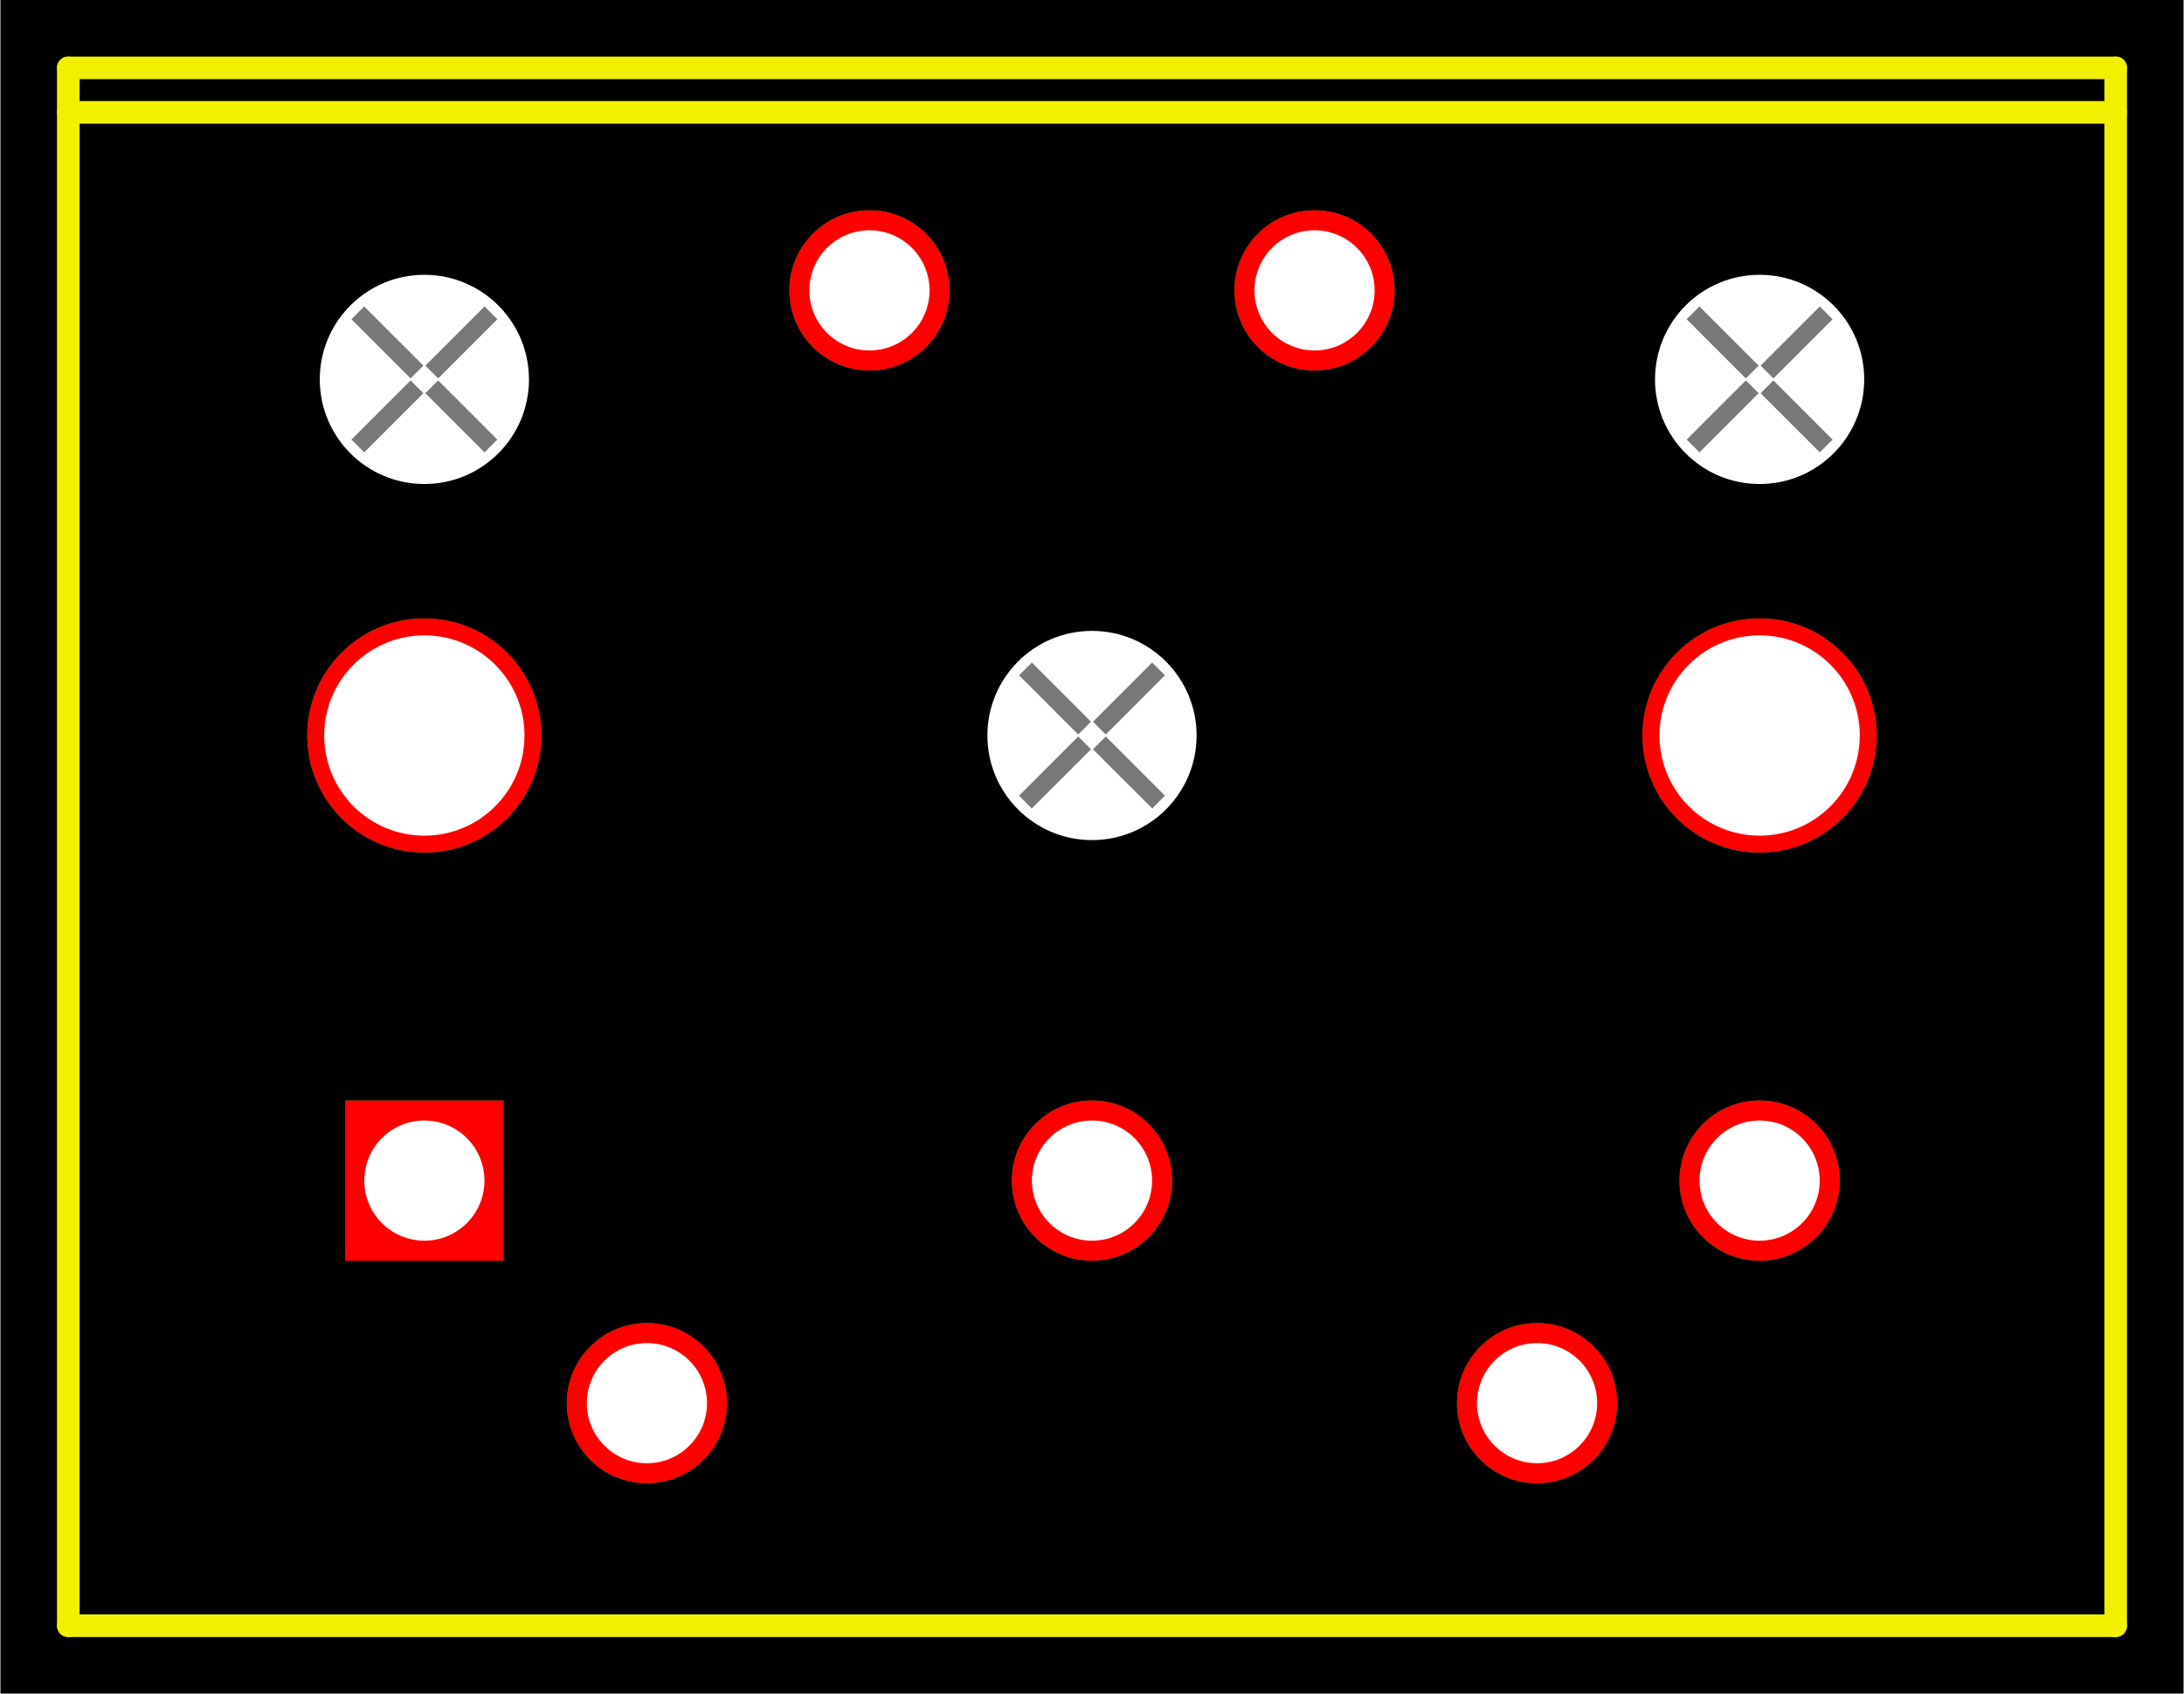
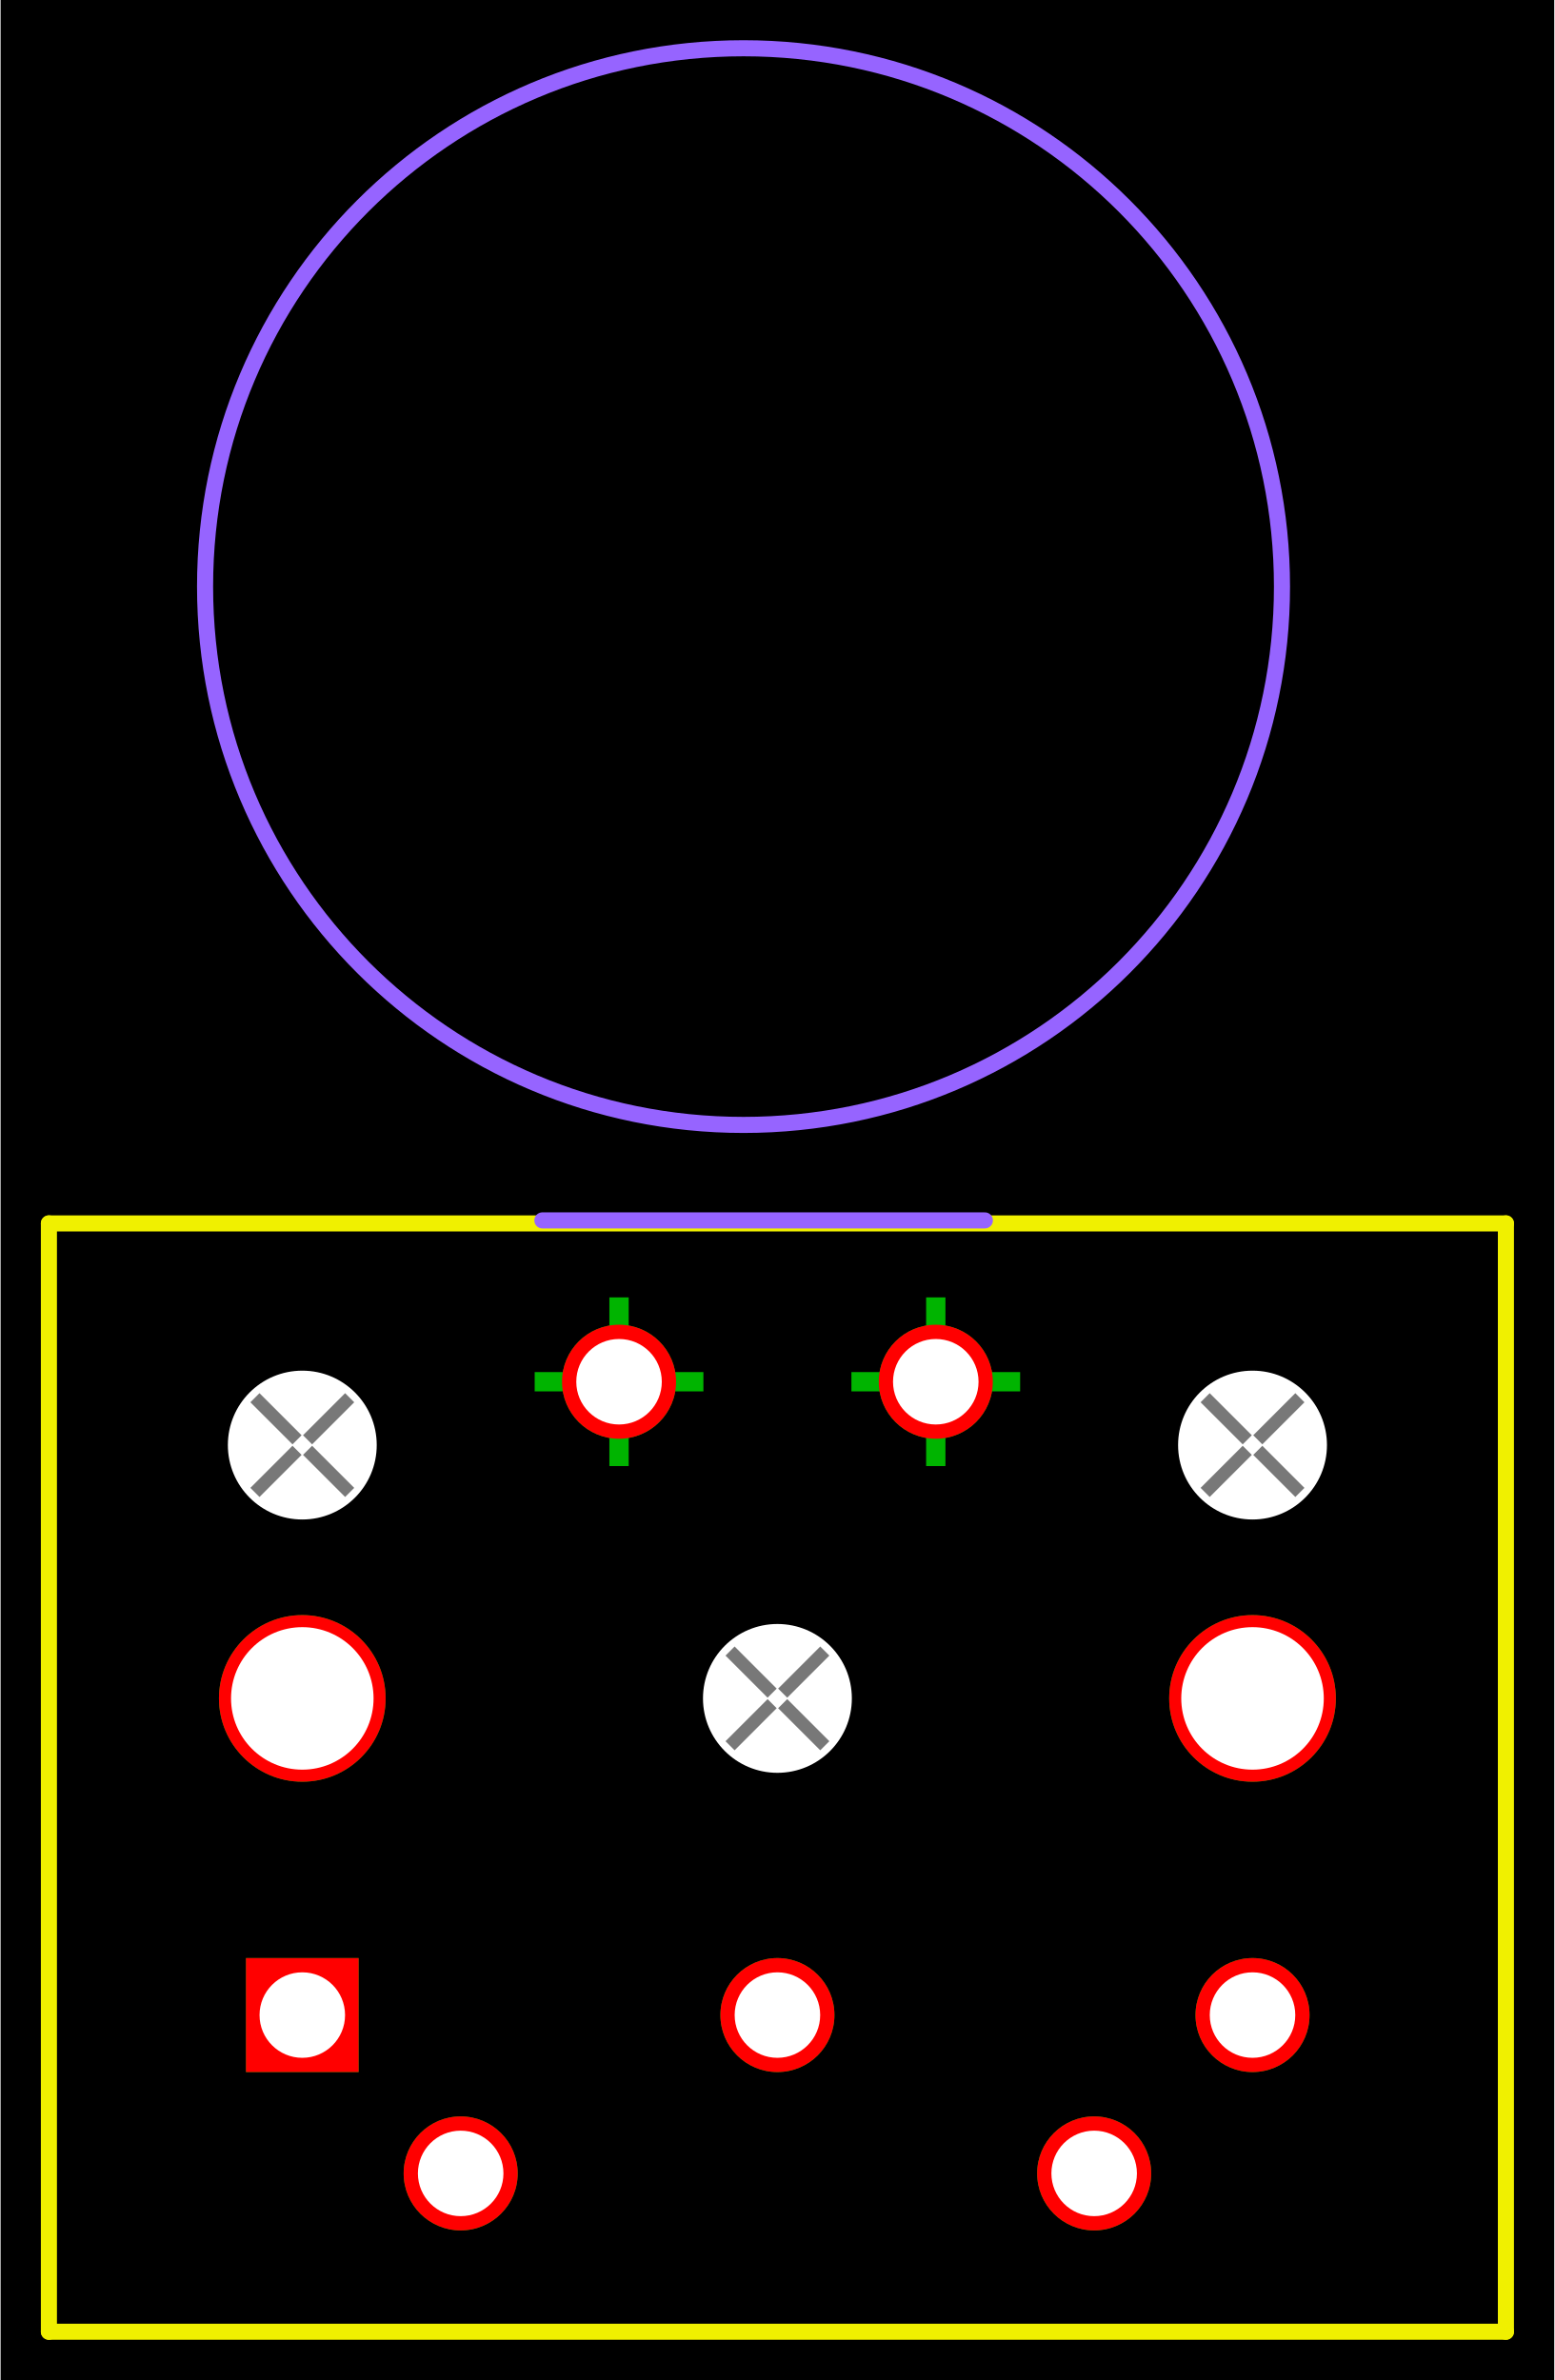
- <svg xmlns="http://www.w3.org/2000/svg" xmlns:ns0="http://www.danielwagenaar.net/cpcb-ns.html" width="24.536mm" height="19.025mm" viewBox="0 0 965.512 748.976" version="1.2" baseProfile="tiny">
+ <svg xmlns="http://www.w3.org/2000/svg" xmlns:ns0="http://www.danielwagenaar.net/cpcb-ns.html" width="24.536mm" height="37.567mm" viewBox="0 0 965.512 1479.5" version="1.2" baseProfile="tiny">
  <ns0:part pkg="DIN-5">
-     <ns0:group ref="J?" pkg="DIN-5">
-       <ns0:nphole p="280000 70000" d="23500" rot="180" />
-       <ns0:nphole p="205000 110000" d="23500" rot="180" />
-       <ns0:hole p="130000 110000" id="22500" od="26310" ref="" rot="180" />
-       <ns0:hole p="280000 110000" id="22500" od="26310" ref="" rot="180" />
-       <ns0:trace p1="320000 210000" p2="90000 210000" w="2540" l="1" />
-       <ns0:hole p="180000 60000" id="13500" od="18000" ref="" rot="180" />
-       <ns0:hole p="230000 60000" id="13500" od="18000" ref="" rot="180" />
-       <ns0:nphole p="130000 70000" d="23500" rot="180" />
-       <ns0:trace p1="320000 40000" p2="90000 40000" w="2540" l="1" />
-       <ns0:trace p1="320000 35000" p2="320000 210000" w="2540" l="1" />
-       <ns0:trace p1="90000 35000" p2="320000 35000" w="2540" l="1" />
-       <ns0:trace p1="90000 210000" p2="90000 35000" w="2540" l="1" />
-       <ns0:hole p="205000 160000" id="13500" od="18000" ref="2" rot="180" />
-       <ns0:hole p="130000 160000" id="13500" od="18000" sq="1" ref="1" rot="180" />
-       <ns0:hole p="280000 160000" id="13500" od="18000" ref="3" rot="180" />
-       <ns0:hole p="255000 185000" id="13500" od="18000" ref="5" rot="180" />
-       <ns0:hole p="155000 185000" id="13500" od="18000" ref="5" rot="180" />
+     <ns0:group ref="J?">
+       <ns0:nphole p="518300 455300" d="23500" rot="180" />
+       <ns0:nphole p="443300 495300" d="23500" rot="180" />
+       <ns0:hole p="368300 495300" id="22500" od="26310" ref="" rot="180" />
+       <ns0:hole p="518300 495300" id="22500" od="26310" ref="" rot="180" />
+       <ns0:trace p1="558300 595300" p2="328300 595300" w="2540" l="1" />
+       <ns0:hole p="418300 445300" id="13500" od="18000" ref="" fp="3" rot="180" />
+       <ns0:hole p="468300 445300" id="13500" od="18000" ref="" fp="3" rot="180" />
+       <ns0:nphole p="368300 455300" d="23500" rot="180" />
+       <ns0:trace p1="558300 420300" p2="558300 595300" w="2540" l="1" />
+       <ns0:trace p1="328300 420300" p2="558300 420300" w="2540" l="1" />
+       <ns0:trace p1="328300 595300" p2="328300 420300" w="2540" l="1" />
+       <ns0:hole p="443300 545300" id="13500" od="18000" ref="2" rot="180" />
+       <ns0:hole p="368300 545300" id="13500" od="18000" sq="1" ref="1" rot="180" />
+       <ns0:hole p="518300 545300" id="13500" od="18000" ref="3" rot="180" />
+       <ns0:hole p="493300 570300" id="13500" od="18000" ref="5" rot="180" />
+       <ns0:hole p="393300 570300" id="13500" od="18000" ref="4" rot="180" />
+       <ns0:trace p1="406200 419824" p2="476050 419824" w="2540" l="4" />
+       <ns0:arc p="437950 319748" r="85000" lw="2540" l="4" ang="360" rota="180" />
    </ns0:group>
-     <ns0:text p="53410 43256" fs="12700" l="1" rot="0" text="J?" />
+     <ns0:text p="296710 432206" fs="12700" l="1" rot="0" text="J?" />
  </ns0:part>
  <defs>
</defs>
  <g fill="none" stroke="black" stroke-width="1" fill-rule="evenodd" stroke-linecap="square" stroke-linejoin="bevel">
-     <g fill="#000000" fill-opacity="1" stroke="none" transform="matrix(1,0,0,1,-324.331,-107.795)" font-family="Sans" font-size="152.778" font-weight="400" font-style="normal">
-       <rect x="324.331" y="107.795" width="965.512" height="748.976" />
+     <g fill="#000000" fill-opacity="1" stroke="none" transform="matrix(1,0,0,1,-1262.52,-894.205)" font-family="Sans" font-size="152.778" font-weight="400" font-style="normal">
+       <rect x="1262.52" y="894.205" width="965.512" height="1479.5" />
    </g>
-     <g fill="#00b400" fill-opacity="1" stroke="none" transform="matrix(1,0,0,1,-324.331,-107.795)" font-family="Sans" font-size="152.778" font-weight="400" font-style="normal">
-       <circle cx="511.811" cy="433.071" r="51.791" />
+     <g fill="#00b400" fill-opacity="1" stroke="none" transform="matrix(1,0,0,1,-1262.52,-894.205)" font-family="Sans" font-size="152.778" font-weight="400" font-style="normal">
+       <circle cx="1450" cy="1950" r="51.791" />
    </g>
-     <g fill="#00b400" fill-opacity="1" stroke="none" transform="matrix(1,0,0,1,-324.331,-107.795)" font-family="Sans" font-size="152.778" font-weight="400" font-style="normal">
-       <circle cx="1102.36" cy="433.071" r="51.791" />
+     <g fill="#00b400" fill-opacity="1" stroke="none" transform="matrix(1,0,0,1,-1262.52,-894.205)" font-family="Sans" font-size="152.778" font-weight="400" font-style="normal">
+       <circle cx="2040.55" cy="1950" r="51.791" />
    </g>
-     <g fill="#00b400" fill-opacity="1" stroke="none" transform="matrix(1,0,0,1,-324.331,-107.795)" font-family="Sans" font-size="152.778" font-weight="400" font-style="normal">
-       <circle cx="708.661" cy="236.22" r="35.433" />
+     <g fill="#00b400" fill-opacity="1" stroke="none" transform="matrix(1,0,0,1,-1262.52,-894.205)" font-family="Sans" font-size="152.778" font-weight="400" font-style="normal">
+       <circle cx="1646.85" cy="1753.15" r="35.433" />
    </g>
-     <g fill="#00b400" fill-opacity="1" stroke="none" transform="matrix(1,0,0,1,-324.331,-107.795)" font-family="Sans" font-size="152.778" font-weight="400" font-style="normal">
-       <circle cx="905.512" cy="236.22" r="35.433" />
+     <g fill="#00b400" fill-opacity="1" stroke="#00b400" stroke-opacity="1" stroke-width="12" stroke-linecap="butt" stroke-linejoin="bevel" transform="matrix(1,0,0,1,-1262.52,-894.205)" font-family="Sans" font-size="152.778" font-weight="400" font-style="normal">
+       <polyline fill="none" vector-effect="none" points="1699.28,1753.15 1594.42,1753.15 " />
+       <polyline fill="none" vector-effect="none" points="1646.85,1805.58 1646.85,1700.72 " />
    </g>
-     <g fill="#00b400" fill-opacity="1" stroke="none" transform="matrix(1,0,0,1,-324.331,-107.795)" font-family="Sans" font-size="152.778" font-weight="400" font-style="normal">
-       <circle cx="807.087" cy="629.921" r="35.433" />
+     <g fill="#00b400" fill-opacity="1" stroke="none" transform="matrix(1,0,0,1,-1262.52,-894.205)" font-family="Sans" font-size="152.778" font-weight="400" font-style="normal">
+       <circle cx="1843.7" cy="1753.15" r="35.433" />
    </g>
-     <g fill="#00b400" fill-opacity="1" stroke="#00b400" stroke-opacity="1" stroke-width="70.866" stroke-linecap="butt" stroke-linejoin="bevel" transform="matrix(1,0,0,1,-324.331,-107.795)" font-family="Sans" font-size="152.778" font-weight="400" font-style="normal">
-       <polyline fill="none" vector-effect="none" points="546.811,629.921 476.811,629.921 " />
+     <g fill="#00b400" fill-opacity="1" stroke="#00b400" stroke-opacity="1" stroke-width="12" stroke-linecap="butt" stroke-linejoin="bevel" transform="matrix(1,0,0,1,-1262.52,-894.205)" font-family="Sans" font-size="152.778" font-weight="400" font-style="normal">
+       <polyline fill="none" vector-effect="none" points="1896.13,1753.15 1791.27,1753.15 " />
+       <polyline fill="none" vector-effect="none" points="1843.7,1805.58 1843.7,1700.72 " />
    </g>
-     <g fill="#00b400" fill-opacity="1" stroke="none" transform="matrix(1,0,0,1,-324.331,-107.795)" font-family="Sans" font-size="152.778" font-weight="400" font-style="normal">
-       <circle cx="1102.36" cy="629.921" r="35.433" />
+     <g fill="#00b400" fill-opacity="1" stroke="none" transform="matrix(1,0,0,1,-1262.52,-894.205)" font-family="Sans" font-size="152.778" font-weight="400" font-style="normal">
+       <circle cx="1745.28" cy="2146.85" r="35.433" />
    </g>
-     <g fill="#00b400" fill-opacity="1" stroke="none" transform="matrix(1,0,0,1,-324.331,-107.795)" font-family="Sans" font-size="152.778" font-weight="400" font-style="normal">
-       <circle cx="1003.94" cy="728.346" r="35.433" />
+     <g fill="#00b400" fill-opacity="1" stroke="#00b400" stroke-opacity="1" stroke-width="70.866" stroke-linecap="butt" stroke-linejoin="bevel" transform="matrix(1,0,0,1,-1262.52,-894.205)" font-family="Sans" font-size="152.778" font-weight="400" font-style="normal">
+       <polyline fill="none" vector-effect="none" points="1485,2146.85 1415,2146.85 " />
    </g>
-     <g fill="#00b400" fill-opacity="1" stroke="none" transform="matrix(1,0,0,1,-324.331,-107.795)" font-family="Sans" font-size="152.778" font-weight="400" font-style="normal">
-       <circle cx="610.236" cy="728.346" r="35.433" />
+     <g fill="#00b400" fill-opacity="1" stroke="none" transform="matrix(1,0,0,1,-1262.52,-894.205)" font-family="Sans" font-size="152.778" font-weight="400" font-style="normal">
+       <circle cx="2040.55" cy="2146.85" r="35.433" />
    </g>
-     <g fill="#ff0000" fill-opacity="1" stroke="none" transform="matrix(1,0,0,1,-324.331,-107.795)" font-family="Sans" font-size="152.778" font-weight="400" font-style="normal">
-       <circle cx="511.811" cy="433.071" r="51.791" />
+     <g fill="#00b400" fill-opacity="1" stroke="none" transform="matrix(1,0,0,1,-1262.52,-894.205)" font-family="Sans" font-size="152.778" font-weight="400" font-style="normal">
+       <circle cx="1942.13" cy="2245.28" r="35.433" />
    </g>
-     <g fill="#ff0000" fill-opacity="1" stroke="none" transform="matrix(1,0,0,1,-324.331,-107.795)" font-family="Sans" font-size="152.778" font-weight="400" font-style="normal">
-       <circle cx="1102.36" cy="433.071" r="51.791" />
+     <g fill="#00b400" fill-opacity="1" stroke="none" transform="matrix(1,0,0,1,-1262.52,-894.205)" font-family="Sans" font-size="152.778" font-weight="400" font-style="normal">
+       <circle cx="1548.43" cy="2245.28" r="35.433" />
    </g>
-     <g fill="#ff0000" fill-opacity="1" stroke="none" transform="matrix(1,0,0,1,-324.331,-107.795)" font-family="Sans" font-size="152.778" font-weight="400" font-style="normal">
-       <circle cx="708.661" cy="236.22" r="35.433" />
+     <g fill="#ff0000" fill-opacity="1" stroke="none" transform="matrix(1,0,0,1,-1262.52,-894.205)" font-family="Sans" font-size="152.778" font-weight="400" font-style="normal">
+       <circle cx="1450" cy="1950" r="51.791" />
    </g>
-     <g fill="#ff0000" fill-opacity="1" stroke="none" transform="matrix(1,0,0,1,-324.331,-107.795)" font-family="Sans" font-size="152.778" font-weight="400" font-style="normal">
-       <circle cx="905.512" cy="236.22" r="35.433" />
+     <g fill="#ff0000" fill-opacity="1" stroke="none" transform="matrix(1,0,0,1,-1262.52,-894.205)" font-family="Sans" font-size="152.778" font-weight="400" font-style="normal">
+       <circle cx="2040.55" cy="1950" r="51.791" />
    </g>
-     <g fill="#ff0000" fill-opacity="1" stroke="none" transform="matrix(1,0,0,1,-324.331,-107.795)" font-family="Sans" font-size="152.778" font-weight="400" font-style="normal">
-       <circle cx="807.087" cy="629.921" r="35.433" />
+     <g fill="#ff0000" fill-opacity="1" stroke="none" transform="matrix(1,0,0,1,-1262.52,-894.205)" font-family="Sans" font-size="152.778" font-weight="400" font-style="normal">
+       <circle cx="1646.85" cy="1753.15" r="35.433" />
    </g>
-     <g fill="#ff0000" fill-opacity="1" stroke="#ff0000" stroke-opacity="1" stroke-width="70.866" stroke-linecap="butt" stroke-linejoin="bevel" transform="matrix(1,0,0,1,-324.331,-107.795)" font-family="Sans" font-size="152.778" font-weight="400" font-style="normal">
-       <polyline fill="none" vector-effect="none" points="546.811,629.921 476.811,629.921 " />
+     <g fill="#ff0000" fill-opacity="1" stroke="none" transform="matrix(1,0,0,1,-1262.52,-894.205)" font-family="Sans" font-size="152.778" font-weight="400" font-style="normal">
+       <circle cx="1843.7" cy="1753.15" r="35.433" />
    </g>
-     <g fill="#ff0000" fill-opacity="1" stroke="none" transform="matrix(1,0,0,1,-324.331,-107.795)" font-family="Sans" font-size="152.778" font-weight="400" font-style="normal">
-       <circle cx="1102.36" cy="629.921" r="35.433" />
+     <g fill="#ff0000" fill-opacity="1" stroke="none" transform="matrix(1,0,0,1,-1262.52,-894.205)" font-family="Sans" font-size="152.778" font-weight="400" font-style="normal">
+       <circle cx="1745.28" cy="2146.85" r="35.433" />
    </g>
-     <g fill="#ff0000" fill-opacity="1" stroke="none" transform="matrix(1,0,0,1,-324.331,-107.795)" font-family="Sans" font-size="152.778" font-weight="400" font-style="normal">
-       <circle cx="1003.94" cy="728.346" r="35.433" />
+     <g fill="#ff0000" fill-opacity="1" stroke="#ff0000" stroke-opacity="1" stroke-width="70.866" stroke-linecap="butt" stroke-linejoin="bevel" transform="matrix(1,0,0,1,-1262.52,-894.205)" font-family="Sans" font-size="152.778" font-weight="400" font-style="normal">
+       <polyline fill="none" vector-effect="none" points="1485,2146.85 1415,2146.85 " />
    </g>
-     <g fill="#ff0000" fill-opacity="1" stroke="none" transform="matrix(1,0,0,1,-324.331,-107.795)" font-family="Sans" font-size="152.778" font-weight="400" font-style="normal">
-       <circle cx="610.236" cy="728.346" r="35.433" />
+     <g fill="#ff0000" fill-opacity="1" stroke="none" transform="matrix(1,0,0,1,-1262.52,-894.205)" font-family="Sans" font-size="152.778" font-weight="400" font-style="normal">
+       <circle cx="2040.55" cy="2146.85" r="35.433" />
    </g>
-     <g fill="#ffffff" fill-opacity="1" stroke="none" transform="matrix(1,0,0,1,-324.331,-107.795)" font-family="Sans" font-size="152.778" font-weight="400" font-style="normal">
-       <circle cx="1102.36" cy="275.591" r="46.26" />
+     <g fill="#ff0000" fill-opacity="1" stroke="none" transform="matrix(1,0,0,1,-1262.52,-894.205)" font-family="Sans" font-size="152.778" font-weight="400" font-style="normal">
+       <circle cx="1942.13" cy="2245.28" r="35.433" />
    </g>
-     <g fill="#ffffff" fill-opacity="1" stroke="#787878" stroke-opacity="1" stroke-width="8" stroke-linecap="butt" stroke-linejoin="bevel" transform="matrix(1,0,0,1,-324.331,-107.795)" font-family="Sans" font-size="152.778" font-weight="400" font-style="normal">
-       <polyline fill="none" vector-effect="none" points="1105.63,278.862 1131.8,305.03 " />
-       <polyline fill="none" vector-effect="none" points="1099.09,278.862 1072.92,305.03 " />
-       <polyline fill="none" vector-effect="none" points="1099.09,272.319 1072.92,246.151 " />
-       <polyline fill="none" vector-effect="none" points="1105.63,272.319 1131.8,246.151 " />
+     <g fill="#ff0000" fill-opacity="1" stroke="none" transform="matrix(1,0,0,1,-1262.52,-894.205)" font-family="Sans" font-size="152.778" font-weight="400" font-style="normal">
+       <circle cx="1548.43" cy="2245.28" r="35.433" />
    </g>
-     <g fill="#ffffff" fill-opacity="1" stroke="none" transform="matrix(1,0,0,1,-324.331,-107.795)" font-family="Sans" font-size="152.778" font-weight="400" font-style="normal">
-       <circle cx="807.087" cy="433.071" r="46.26" />
+     <g fill="#ffffff" fill-opacity="1" stroke="none" transform="matrix(1,0,0,1,-1262.52,-894.205)" font-family="Sans" font-size="152.778" font-weight="400" font-style="normal">
+       <circle cx="2040.55" cy="1792.52" r="46.26" />
    </g>
-     <g fill="#ffffff" fill-opacity="1" stroke="#787878" stroke-opacity="1" stroke-width="8" stroke-linecap="butt" stroke-linejoin="bevel" transform="matrix(1,0,0,1,-324.331,-107.795)" font-family="Sans" font-size="152.778" font-weight="400" font-style="normal">
-       <polyline fill="none" vector-effect="none" points="810.358,436.342 836.526,462.51 " />
-       <polyline fill="none" vector-effect="none" points="803.816,436.342 777.647,462.51 " />
-       <polyline fill="none" vector-effect="none" points="803.816,429.8 777.647,403.631 " />
-       <polyline fill="none" vector-effect="none" points="810.358,429.8 836.526,403.631 " />
+     <g fill="#ffffff" fill-opacity="1" stroke="#787878" stroke-opacity="1" stroke-width="8" stroke-linecap="butt" stroke-linejoin="bevel" transform="matrix(1,0,0,1,-1262.52,-894.205)" font-family="Sans" font-size="152.778" font-weight="400" font-style="normal">
+       <polyline fill="none" vector-effect="none" points="2043.82,1795.79 2069.99,1821.96 " />
+       <polyline fill="none" vector-effect="none" points="2037.28,1795.79 2011.11,1821.96 " />
+       <polyline fill="none" vector-effect="none" points="2037.28,1789.25 2011.11,1763.08 " />
+       <polyline fill="none" vector-effect="none" points="2043.82,1789.25 2069.99,1763.08 " />
    </g>
-     <g fill="#ffffff" fill-opacity="1" stroke="none" transform="matrix(1,0,0,1,-324.331,-107.795)" font-family="Sans" font-size="152.778" font-weight="400" font-style="normal">
-       <circle cx="511.811" cy="433.071" r="44.291" />
+     <g fill="#ffffff" fill-opacity="1" stroke="none" transform="matrix(1,0,0,1,-1262.52,-894.205)" font-family="Sans" font-size="152.778" font-weight="400" font-style="normal">
+       <circle cx="1745.28" cy="1950" r="46.26" />
    </g>
-     <g fill="#ffffff" fill-opacity="1" stroke="none" transform="matrix(1,0,0,1,-324.331,-107.795)" font-family="Sans" font-size="152.778" font-weight="400" font-style="normal">
-       <circle cx="1102.36" cy="433.071" r="44.291" />
+     <g fill="#ffffff" fill-opacity="1" stroke="#787878" stroke-opacity="1" stroke-width="8" stroke-linecap="butt" stroke-linejoin="bevel" transform="matrix(1,0,0,1,-1262.52,-894.205)" font-family="Sans" font-size="152.778" font-weight="400" font-style="normal">
+       <polyline fill="none" vector-effect="none" points="1748.55,1953.27 1774.72,1979.44 " />
+       <polyline fill="none" vector-effect="none" points="1742,1953.27 1715.84,1979.44 " />
+       <polyline fill="none" vector-effect="none" points="1742,1946.73 1715.84,1920.56 " />
+       <polyline fill="none" vector-effect="none" points="1748.55,1946.73 1774.72,1920.56 " />
    </g>
-     <g fill="#ffffff" fill-opacity="1" stroke="none" transform="matrix(1,0,0,1,-324.331,-107.795)" font-family="Sans" font-size="152.778" font-weight="400" font-style="normal">
-       <circle cx="708.661" cy="236.22" r="26.575" />
+     <g fill="#ffffff" fill-opacity="1" stroke="none" transform="matrix(1,0,0,1,-1262.52,-894.205)" font-family="Sans" font-size="152.778" font-weight="400" font-style="normal">
+       <circle cx="1450" cy="1950" r="44.291" />
    </g>
-     <g fill="#ffffff" fill-opacity="1" stroke="none" transform="matrix(1,0,0,1,-324.331,-107.795)" font-family="Sans" font-size="152.778" font-weight="400" font-style="normal">
-       <circle cx="905.512" cy="236.22" r="26.575" />
+     <g fill="#ffffff" fill-opacity="1" stroke="none" transform="matrix(1,0,0,1,-1262.52,-894.205)" font-family="Sans" font-size="152.778" font-weight="400" font-style="normal">
+       <circle cx="2040.55" cy="1950" r="44.291" />
    </g>
-     <g fill="#ffffff" fill-opacity="1" stroke="none" transform="matrix(1,0,0,1,-324.331,-107.795)" font-family="Sans" font-size="152.778" font-weight="400" font-style="normal">
-       <circle cx="511.811" cy="275.591" r="46.26" />
+     <g fill="#ffffff" fill-opacity="1" stroke="none" transform="matrix(1,0,0,1,-1262.52,-894.205)" font-family="Sans" font-size="152.778" font-weight="400" font-style="normal">
+       <circle cx="1646.85" cy="1753.15" r="26.575" />
    </g>
-     <g fill="#ffffff" fill-opacity="1" stroke="#787878" stroke-opacity="1" stroke-width="8" stroke-linecap="butt" stroke-linejoin="bevel" transform="matrix(1,0,0,1,-324.331,-107.795)" font-family="Sans" font-size="152.778" font-weight="400" font-style="normal">
-       <polyline fill="none" vector-effect="none" points="515.082,278.862 541.251,305.03 " />
-       <polyline fill="none" vector-effect="none" points="508.54,278.862 482.371,305.03 " />
-       <polyline fill="none" vector-effect="none" points="508.54,272.319 482.371,246.151 " />
-       <polyline fill="none" vector-effect="none" points="515.082,272.319 541.251,246.151 " />
+     <g fill="#ffffff" fill-opacity="1" stroke="none" transform="matrix(1,0,0,1,-1262.52,-894.205)" font-family="Sans" font-size="152.778" font-weight="400" font-style="normal">
+       <circle cx="1843.7" cy="1753.15" r="26.575" />
    </g>
-     <g fill="#ffffff" fill-opacity="1" stroke="none" transform="matrix(1,0,0,1,-324.331,-107.795)" font-family="Sans" font-size="152.778" font-weight="400" font-style="normal">
-       <circle cx="807.087" cy="629.921" r="26.575" />
+     <g fill="#ffffff" fill-opacity="1" stroke="none" transform="matrix(1,0,0,1,-1262.52,-894.205)" font-family="Sans" font-size="152.778" font-weight="400" font-style="normal">
+       <circle cx="1450" cy="1792.52" r="46.26" />
    </g>
-     <g fill="#ffffff" fill-opacity="1" stroke="none" transform="matrix(1,0,0,1,-324.331,-107.795)" font-family="Sans" font-size="152.778" font-weight="400" font-style="normal">
-       <circle cx="511.811" cy="629.921" r="26.575" />
+     <g fill="#ffffff" fill-opacity="1" stroke="#787878" stroke-opacity="1" stroke-width="8" stroke-linecap="butt" stroke-linejoin="bevel" transform="matrix(1,0,0,1,-1262.52,-894.205)" font-family="Sans" font-size="152.778" font-weight="400" font-style="normal">
+       <polyline fill="none" vector-effect="none" points="1453.27,1795.79 1479.44,1821.96 " />
+       <polyline fill="none" vector-effect="none" points="1446.73,1795.79 1420.56,1821.96 " />
+       <polyline fill="none" vector-effect="none" points="1446.73,1789.25 1420.56,1763.08 " />
+       <polyline fill="none" vector-effect="none" points="1453.27,1789.25 1479.44,1763.08 " />
    </g>
-     <g fill="#ffffff" fill-opacity="1" stroke="none" transform="matrix(1,0,0,1,-324.331,-107.795)" font-family="Sans" font-size="152.778" font-weight="400" font-style="normal">
-       <circle cx="1102.36" cy="629.921" r="26.575" />
+     <g fill="#ffffff" fill-opacity="1" stroke="none" transform="matrix(1,0,0,1,-1262.52,-894.205)" font-family="Sans" font-size="152.778" font-weight="400" font-style="normal">
+       <circle cx="1745.28" cy="2146.85" r="26.575" />
    </g>
-     <g fill="#ffffff" fill-opacity="1" stroke="none" transform="matrix(1,0,0,1,-324.331,-107.795)" font-family="Sans" font-size="152.778" font-weight="400" font-style="normal">
-       <circle cx="1003.94" cy="728.346" r="26.575" />
+     <g fill="#ffffff" fill-opacity="1" stroke="none" transform="matrix(1,0,0,1,-1262.52,-894.205)" font-family="Sans" font-size="152.778" font-weight="400" font-style="normal">
+       <circle cx="1450" cy="2146.85" r="26.575" />
    </g>
-     <g fill="#ffffff" fill-opacity="1" stroke="none" transform="matrix(1,0,0,1,-324.331,-107.795)" font-family="Sans" font-size="152.778" font-weight="400" font-style="normal">
-       <circle cx="610.236" cy="728.346" r="26.575" />
+     <g fill="#ffffff" fill-opacity="1" stroke="none" transform="matrix(1,0,0,1,-1262.52,-894.205)" font-family="Sans" font-size="152.778" font-weight="400" font-style="normal">
+       <circle cx="2040.55" cy="2146.85" r="26.575" />
    </g>
-     <g fill="#ffffff" fill-opacity="1" stroke="#f0f000" stroke-opacity="1" stroke-width="10" stroke-linecap="round" stroke-linejoin="bevel" transform="matrix(1,0,0,1,-324.331,-107.795)" font-family="Sans" font-size="152.778" font-weight="400" font-style="normal">
-       <polyline fill="none" vector-effect="none" points="1259.84,826.772 354.331,826.772 " />
-       <polyline fill="none" vector-effect="none" points="1259.84,157.48 354.331,157.48 " />
-       <polyline fill="none" vector-effect="none" points="1259.84,137.795 1259.84,826.772 " />
-       <polyline fill="none" vector-effect="none" points="354.331,137.795 1259.84,137.795 " />
-       <polyline fill="none" vector-effect="none" points="354.331,826.772 354.331,137.795 " />
+     <g fill="#ffffff" fill-opacity="1" stroke="none" transform="matrix(1,0,0,1,-1262.52,-894.205)" font-family="Sans" font-size="152.778" font-weight="400" font-style="normal">
+       <circle cx="1942.13" cy="2245.28" r="26.575" />
+     </g>
+     <g fill="#ffffff" fill-opacity="1" stroke="none" transform="matrix(1,0,0,1,-1262.52,-894.205)" font-family="Sans" font-size="152.778" font-weight="400" font-style="normal">
+       <circle cx="1548.43" cy="2245.28" r="26.575" />
+     </g>
+     <g fill="#ffffff" fill-opacity="1" stroke="#f0f000" stroke-opacity="1" stroke-width="10" stroke-linecap="round" stroke-linejoin="bevel" transform="matrix(1,0,0,1,-1262.52,-894.205)" font-family="Sans" font-size="152.778" font-weight="400" font-style="normal">
+       <polyline fill="none" vector-effect="none" points="2198.03,2343.7 1292.52,2343.7 " />
+       <polyline fill="none" vector-effect="none" points="2198.03,1654.72 2198.03,2343.7 " />
+       <polyline fill="none" vector-effect="none" points="1292.52,1654.72 2198.03,1654.72 " />
+       <polyline fill="none" vector-effect="none" points="1292.52,2343.7 1292.52,1654.72 " />
+     </g>
+     <g fill="#ffffff" fill-opacity="1" stroke="#9664ff" stroke-opacity="1" stroke-width="10" stroke-linecap="round" stroke-linejoin="bevel" transform="matrix(1,0,0,1,-1262.52,-894.205)" font-family="Sans" font-size="152.778" font-weight="400" font-style="normal">
+       <polyline fill="none" vector-effect="none" points="1599.21,1652.85 1874.21,1652.85 " />
+     </g>
+     <g fill="none" stroke="#9664ff" stroke-opacity="1" stroke-width="10" stroke-linecap="round" stroke-linejoin="bevel" transform="matrix(1,0,0,1,-1262.52,-894.205)" font-family="Sans" font-size="152.778" font-weight="400" font-style="normal">
+       <path vector-effect="none" fill-rule="evenodd" d="M1724.21,1593.5 C1909.03,1593.5 2058.86,1443.67 2058.86,1258.85 C2058.86,1074.03 1909.03,924.205 1724.21,924.205 C1539.39,924.205 1389.57,1074.03 1389.57,1258.85 C1389.57,1443.67 1539.39,1593.5 1724.21,1593.5 " />
    </g>
  </g>
</svg>
